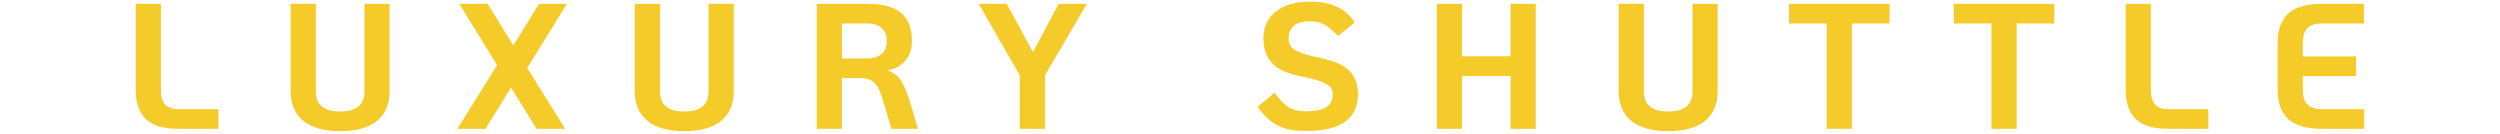
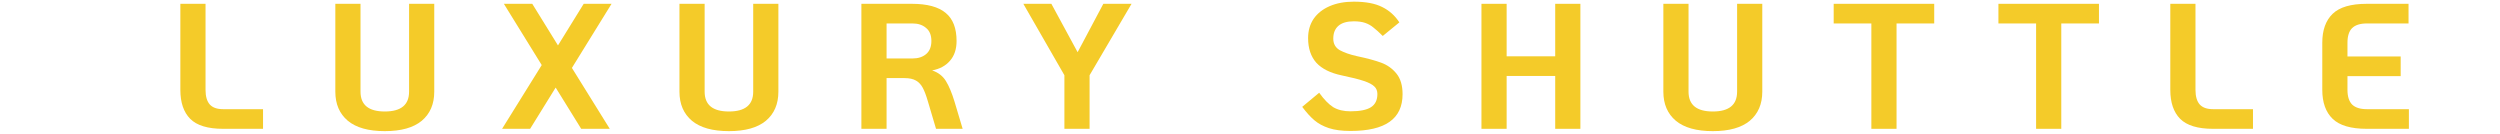
<svg xmlns="http://www.w3.org/2000/svg" width="840" height="45" viewBox="0 0 840 45" fill="none">
-   <path d="M59.94 43.281C54.82 43.281 51.14 42.161 48.9 39.921C46.7 37.681 45.6 34.441 45.6 30.201V1.281H54.06V30.201C54.06 32.401 54.54 34.041 55.5 35.121C56.46 36.161 57.94 36.681 59.94 36.681H73.38V43.281H59.94Z" fill="#F4CB29" />
-   <path d="M114.291 44.061C108.811 44.061 104.671 42.901 101.871 40.581C99.071 38.221 97.671 34.961 97.671 30.801V1.281H106.131V30.801C106.131 35.241 108.851 37.461 114.291 37.461C119.731 37.461 122.451 35.241 122.451 30.801V1.281H130.911V30.801C130.911 34.961 129.511 38.221 126.711 40.581C123.911 42.901 119.771 44.061 114.291 44.061Z" fill="#F4CB29" />
-   <path d="M177.161 22.821L189.881 43.281H180.281L171.701 29.421L163.121 43.281H153.701L167.021 21.861L154.301 1.281H163.841L172.481 15.261L181.121 1.281H190.481L177.161 22.821Z" fill="#F4CB29" />
-   <path d="M229.918 44.061C224.438 44.061 220.298 42.901 217.498 40.581C214.698 38.221 213.298 34.961 213.298 30.801V1.281H221.758V30.801C221.758 35.241 224.478 37.461 229.918 37.461C235.358 37.461 238.078 35.241 238.078 30.801V1.281H246.538V30.801C246.538 34.961 245.138 38.221 242.338 40.581C239.538 42.901 235.398 44.061 229.918 44.061Z" fill="#F4CB29" />
-   <path d="M308.447 43.281H299.507L296.747 33.981C296.187 32.061 295.627 30.581 295.067 29.541C294.507 28.461 293.747 27.641 292.787 27.081C291.827 26.521 290.547 26.241 288.947 26.241H282.887V43.281H274.427V1.281H291.407C296.527 1.281 300.307 2.301 302.747 4.341C305.187 6.341 306.407 9.481 306.407 13.761C306.407 16.521 305.667 18.741 304.187 20.421C302.747 22.101 300.747 23.181 298.187 23.661C300.227 24.341 301.767 25.521 302.807 27.201C303.847 28.881 304.807 31.161 305.687 34.041L308.447 43.281ZM291.647 19.641C293.487 19.641 294.987 19.161 296.147 18.201C297.347 17.201 297.947 15.721 297.947 13.761C297.947 11.801 297.347 10.341 296.147 9.381C294.987 8.381 293.487 7.881 291.647 7.881H282.887V19.641H291.647Z" fill="#F4CB29" />
-   <path d="M342.64 25.281L328.84 1.281H338.26L347.08 17.541L355.72 1.281H365.2L351.1 25.281V43.281H342.64V25.281Z" fill="#F4CB29" />
-   <path d="M438.743 44.001C435.863 44.001 433.443 43.681 431.483 43.041C429.563 42.401 427.943 41.521 426.623 40.401C425.303 39.281 423.943 37.781 422.543 35.901L428.243 31.161C429.883 33.441 431.463 35.061 432.983 36.021C434.543 36.941 436.463 37.401 438.743 37.401C441.903 37.401 444.203 36.941 445.643 36.021C447.083 35.101 447.803 33.621 447.803 31.581C447.803 30.541 447.463 29.701 446.783 29.061C446.103 28.381 444.923 27.761 443.243 27.201C441.603 26.641 439.143 26.021 435.863 25.341C432.023 24.541 429.163 23.121 427.283 21.081C425.443 19.001 424.523 16.241 424.523 12.801C424.523 10.321 425.143 8.161 426.383 6.321C427.663 4.481 429.463 3.061 431.783 2.061C434.103 1.061 436.803 0.561 439.883 0.561C443.883 0.561 447.063 1.161 449.423 2.361C451.783 3.521 453.703 5.241 455.183 7.521L449.603 12.081C448.363 10.841 447.323 9.901 446.483 9.261C445.683 8.581 444.763 8.061 443.723 7.701C442.683 7.341 441.403 7.161 439.883 7.161C437.603 7.161 435.883 7.661 434.723 8.661C433.563 9.661 432.983 11.101 432.983 12.981C432.983 14.741 433.723 16.041 435.203 16.881C436.683 17.681 438.583 18.341 440.903 18.861C444.343 19.581 447.083 20.321 449.123 21.081C451.163 21.841 452.863 23.061 454.223 24.741C455.583 26.421 456.263 28.721 456.263 31.641C456.263 35.801 454.803 38.901 451.883 40.941C449.003 42.981 444.623 44.001 438.743 44.001Z" fill="#F4CB29" />
-   <path d="M482.77 1.281H491.23V18.921H507.55V1.281H516.01V43.281H507.55V25.521H491.23V43.281H482.77V1.281Z" fill="#F4CB29" />
-   <path d="M560.508 44.061C555.028 44.061 550.888 42.901 548.088 40.581C545.288 38.221 543.888 34.961 543.888 30.801V1.281H552.348V30.801C552.348 35.241 555.068 37.461 560.508 37.461C565.948 37.461 568.668 35.241 568.668 30.801V1.281H577.128V30.801C577.128 34.961 575.728 38.221 572.928 40.581C570.128 42.901 565.988 44.061 560.508 44.061Z" fill="#F4CB29" />
-   <path d="M613.778 7.881H601.118V1.281H634.898V7.881H622.238V43.281H613.778V7.881Z" fill="#F4CB29" />
-   <path d="M669.13 7.881H656.47V1.281H690.25V7.881H677.59V43.281H669.13V7.881Z" fill="#F4CB29" />
-   <path d="M728.563 43.281C723.443 43.281 719.763 42.161 717.523 39.921C715.323 37.681 714.223 34.441 714.223 30.201V1.281H722.683V30.201C722.683 32.401 723.163 34.041 724.123 35.121C725.083 36.161 726.563 36.681 728.563 36.681H742.003V43.281H728.563Z" fill="#F4CB29" />
-   <path d="M780.228 43.281C774.908 43.281 771.088 42.161 768.768 39.921C766.448 37.681 765.288 34.441 765.288 30.201V14.361C765.288 10.121 766.448 6.881 768.768 4.641C771.088 2.401 774.908 1.281 780.228 1.281H794.268V7.881H780.228C778.028 7.881 776.388 8.401 775.308 9.441C774.268 10.481 773.748 12.121 773.748 14.361V18.981H791.628V25.581H773.748V30.201C773.748 32.401 774.268 34.041 775.308 35.121C776.388 36.161 778.028 36.681 780.228 36.681H794.388V43.281H780.228Z" fill="#F4CB29" />
+   <path d="M74.94 43.281C69.82 43.281 66.14 42.161 63.9 39.921C61.7 37.681 60.6 34.441 60.6 30.201V1.281H69.06V30.201C69.06 32.401 69.54 34.041 70.5 35.121C71.46 36.161 72.94 36.681 74.94 36.681H88.38V43.281H74.94Z" fill="#F4CB29" />
+   <path d="M129.291 44.061C123.811 44.061 119.671 42.901 116.871 40.581C114.071 38.221 112.671 34.961 112.671 30.801V1.281H121.131V30.801C121.131 35.241 123.851 37.461 129.291 37.461C134.731 37.461 137.451 35.241 137.451 30.801V1.281H145.911V30.801C145.911 34.961 144.511 38.221 141.711 40.581C138.911 42.901 134.771 44.061 129.291 44.061Z" fill="#F4CB29" />
+   <path d="M192.161 22.821L204.881 43.281H195.281L186.701 29.421L178.121 43.281H168.701L182.021 21.861L169.301 1.281H178.841L187.481 15.261L196.121 1.281H205.481L192.161 22.821Z" fill="#F4CB29" />
+   <path d="M244.918 44.061C239.438 44.061 235.298 42.901 232.498 40.581C229.698 38.221 228.298 34.961 228.298 30.801V1.281H236.758V30.801C236.758 35.241 239.478 37.461 244.918 37.461C250.358 37.461 253.078 35.241 253.078 30.801V1.281H261.538V30.801C261.538 34.961 260.138 38.221 257.338 40.581C254.538 42.901 250.398 44.061 244.918 44.061Z" fill="#F4CB29" />
+   <path d="M323.447 43.281H314.507L311.747 33.981C311.187 32.061 310.627 30.581 310.067 29.541C309.507 28.461 308.747 27.641 307.787 27.081C306.827 26.521 305.547 26.241 303.947 26.241H297.887V43.281H289.427V1.281H306.407C311.527 1.281 315.307 2.301 317.747 4.341C320.187 6.341 321.407 9.481 321.407 13.761C321.407 16.521 320.667 18.741 319.187 20.421C317.747 22.101 315.747 23.181 313.187 23.661C315.227 24.341 316.767 25.521 317.807 27.201C318.847 28.881 319.807 31.161 320.687 34.041L323.447 43.281ZM306.647 19.641C308.487 19.641 309.987 19.161 311.147 18.201C312.347 17.201 312.947 15.721 312.947 13.761C312.947 11.801 312.347 10.341 311.147 9.381C309.987 8.381 308.487 7.881 306.647 7.881H297.887V19.641H306.647Z" fill="#F4CB29" />
+   <path d="M357.64 25.281L343.84 1.281H353.26L362.08 17.541L370.72 1.281H380.2L366.1 25.281V43.281H357.64V25.281Z" fill="#F4CB29" />
+   <path d="M453.743 44.001C450.863 44.001 448.443 43.681 446.483 43.041C444.563 42.401 442.943 41.521 441.623 40.401C440.303 39.281 438.943 37.781 437.543 35.901L443.243 31.161C444.883 33.441 446.463 35.061 447.983 36.021C449.543 36.941 451.463 37.401 453.743 37.401C456.903 37.401 459.203 36.941 460.643 36.021C462.083 35.101 462.803 33.621 462.803 31.581C462.803 30.541 462.463 29.701 461.783 29.061C461.103 28.381 459.923 27.761 458.243 27.201C456.603 26.641 454.143 26.021 450.863 25.341C447.023 24.541 444.163 23.121 442.283 21.081C440.443 19.001 439.523 16.241 439.523 12.801C439.523 10.321 440.143 8.161 441.383 6.321C442.663 4.481 444.463 3.061 446.783 2.061C449.103 1.061 451.803 0.561 454.883 0.561C458.883 0.561 462.063 1.161 464.423 2.361C466.783 3.521 468.703 5.241 470.183 7.521L464.603 12.081C463.363 10.841 462.323 9.901 461.483 9.261C460.683 8.581 459.763 8.061 458.723 7.701C457.683 7.341 456.403 7.161 454.883 7.161C452.603 7.161 450.883 7.661 449.723 8.661C448.563 9.661 447.983 11.101 447.983 12.981C447.983 14.741 448.723 16.041 450.203 16.881C451.683 17.681 453.583 18.341 455.903 18.861C459.343 19.581 462.083 20.321 464.123 21.081C466.163 21.841 467.863 23.061 469.223 24.741C470.583 26.421 471.263 28.721 471.263 31.641C471.263 35.801 469.803 38.901 466.883 40.941C464.003 42.981 459.623 44.001 453.743 44.001Z" fill="#F4CB29" />
+   <path d="M497.77 1.281H506.23V18.921H522.55V1.281H531.01V43.281H522.55V25.521H506.23V43.281H497.77V1.281Z" fill="#F4CB29" />
+   <path d="M575.508 44.061C570.028 44.061 565.888 42.901 563.088 40.581C560.288 38.221 558.888 34.961 558.888 30.801V1.281H567.348V30.801C567.348 35.241 570.068 37.461 575.508 37.461C580.948 37.461 583.668 35.241 583.668 30.801V1.281H592.128V30.801C592.128 34.961 590.728 38.221 587.928 40.581C585.128 42.901 580.988 44.061 575.508 44.061Z" fill="#F4CB29" />
+   <path d="M628.778 7.881H616.118V1.281H649.898V7.881H637.238V43.281H628.778V7.881Z" fill="#F4CB29" />
+   <path d="M684.13 7.881H671.47V1.281H705.25V7.881H692.59V43.281H684.13V7.881Z" fill="#F4CB29" />
+   <path d="M743.563 43.281C738.443 43.281 734.763 42.161 732.523 39.921C730.323 37.681 729.223 34.441 729.223 30.201V1.281H737.683V30.201C737.683 32.401 738.163 34.041 739.123 35.121C740.083 36.161 741.563 36.681 743.563 36.681H757.003V43.281H743.563Z" fill="#F4CB29" />
+   <path d="M795.228 43.281C789.908 43.281 786.088 42.161 783.768 39.921C781.448 37.681 780.288 34.441 780.288 30.201V14.361C780.288 10.121 781.448 6.881 783.768 4.641C786.088 2.401 789.908 1.281 795.228 1.281H809.268V7.881H795.228C793.028 7.881 791.388 8.401 790.308 9.441C789.268 10.481 788.748 12.121 788.748 14.361V18.981H806.628V25.581H788.748V30.201C788.748 32.401 789.268 34.041 790.308 35.121C791.388 36.161 793.028 36.681 795.228 36.681H809.388V43.281H795.228Z" fill="#F4CB29" />
</svg>
